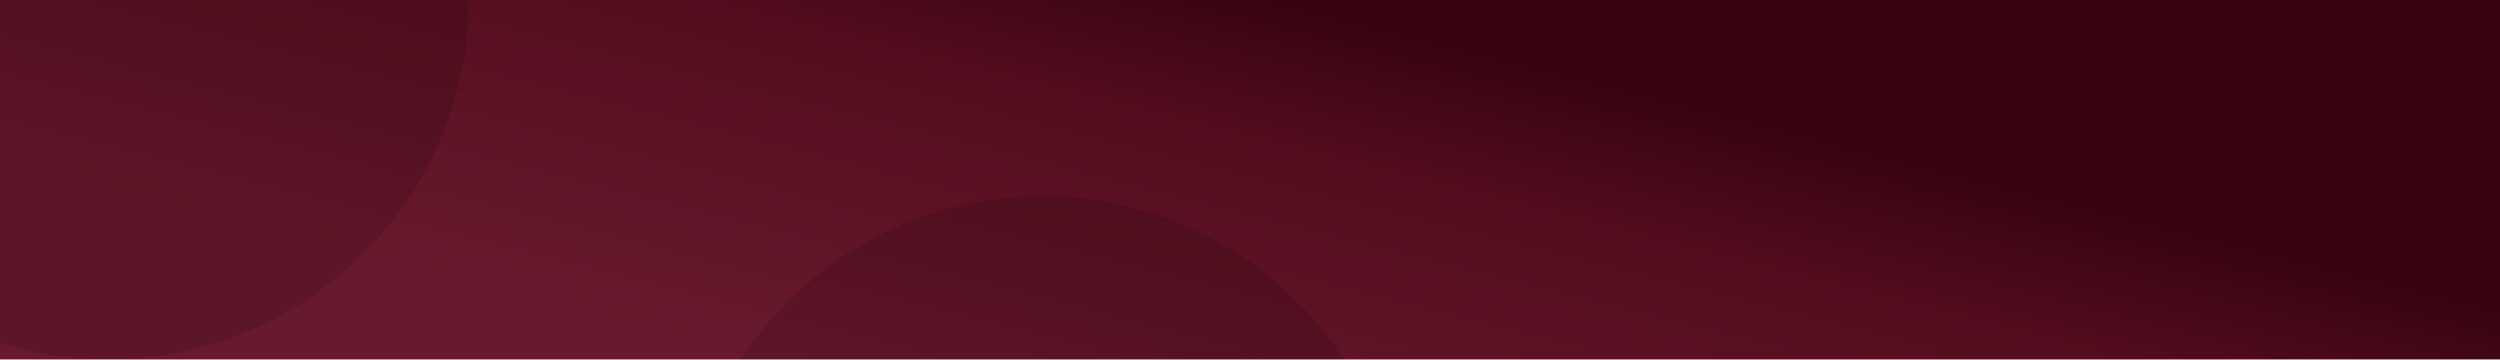
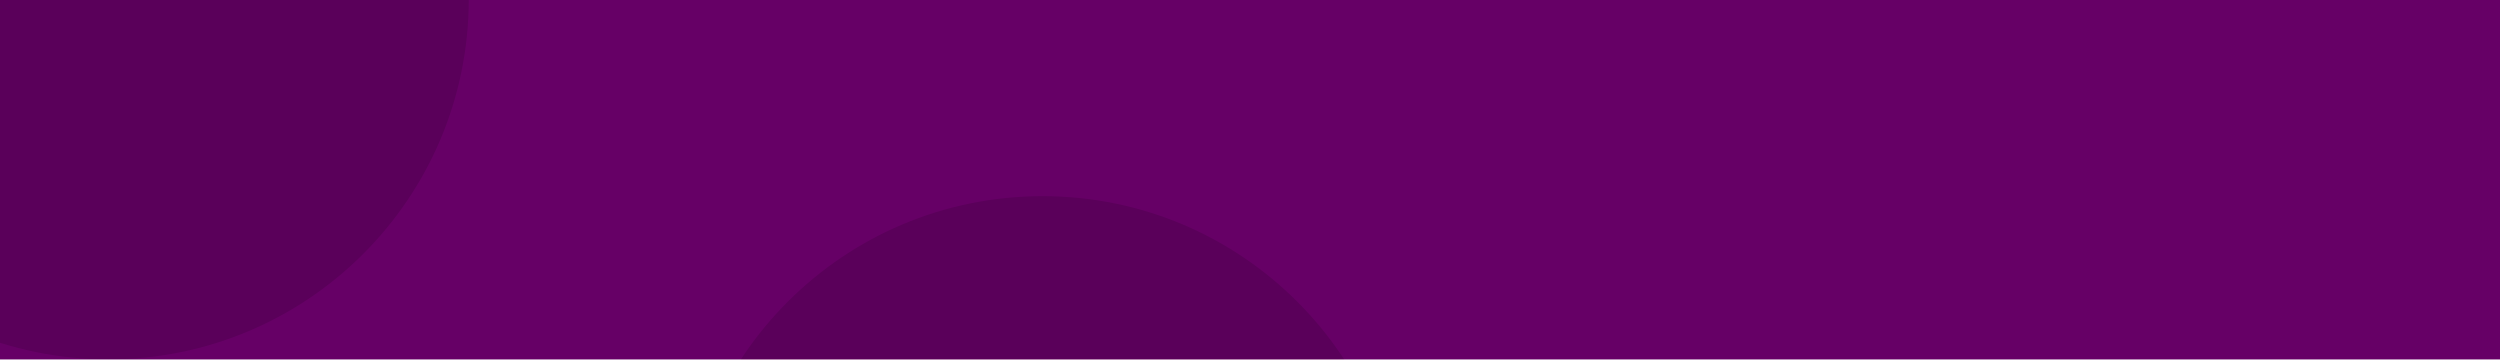
<svg xmlns="http://www.w3.org/2000/svg" width="1440" height="207" viewBox="0 0 1440 207" fill="none">
  <g clip-path="url(#clip0_1227_3019)">
    <rect width="1440" height="207" fill="url(#paint0_linear_1227_3019)" />
    <g style="mix-blend-mode:color-burn" opacity="0.3">
      <circle cx="600.5" cy="320.5" r="207.5" fill="#9B203F" fill-opacity="0.4" />
    </g>
    <g style="mix-blend-mode:color-burn" opacity="0.3">
-       <circle cx="62.5" cy="-0.5" r="207.5" fill="#9B203F" fill-opacity="0.4" />
+       <circle cx="62.5" cy="-0.5" r="207.5" fill="#660066" fill-opacity="0.4" />
    </g>
  </g>
  <defs>
    <linearGradient id="paint0_linear_1227_3019" x1="720" y1="0" x2="654.719" y2="259.041" gradientUnits="userSpaceOnUse">
-       <stop stop-color="#390411" />
-       <stop offset="0.308" stop-color="#540D1E" />
-       <stop offset="1" stop-color="#69192D" />
+       <stop stop-color="#660066" />
+       <stop offset="0.308" stop-color="#660066" />
+       <stop offset="1" stop-color="#660066" />
    </linearGradient>
    <clipPath id="clip0_1227_3019">
      <rect width="1440" height="207" fill="white" />
    </clipPath>
  </defs>
</svg>
